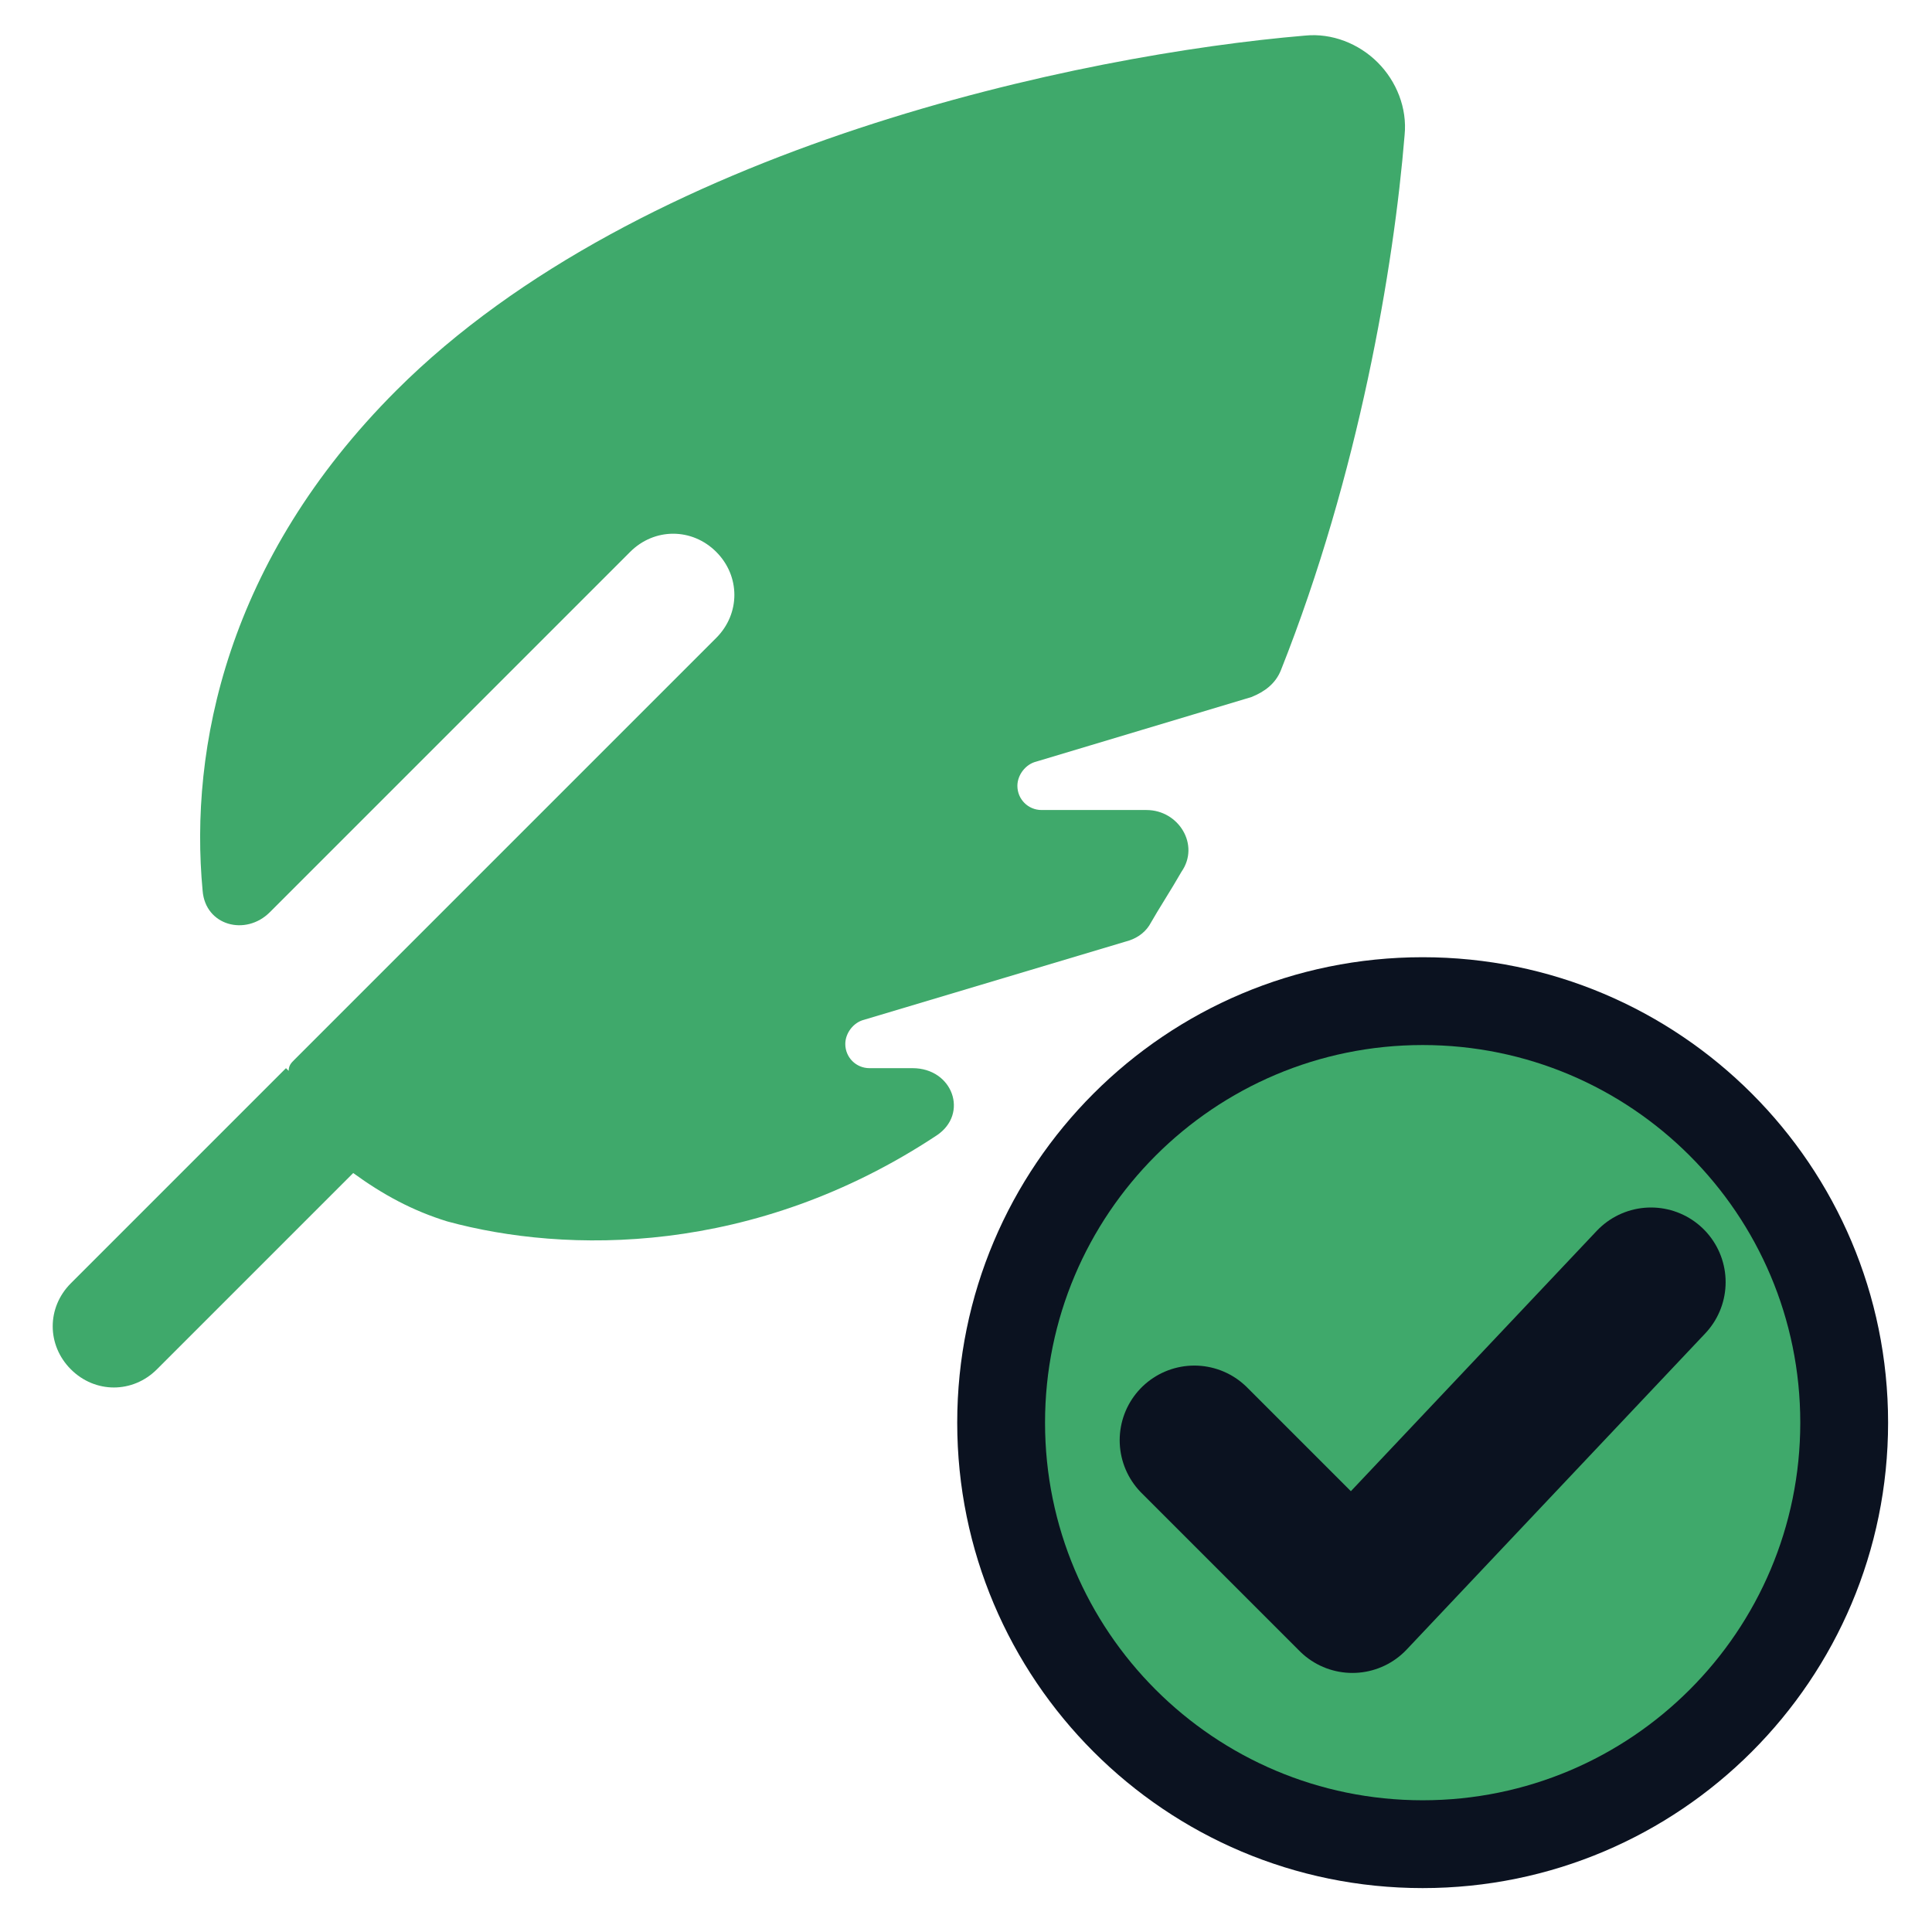
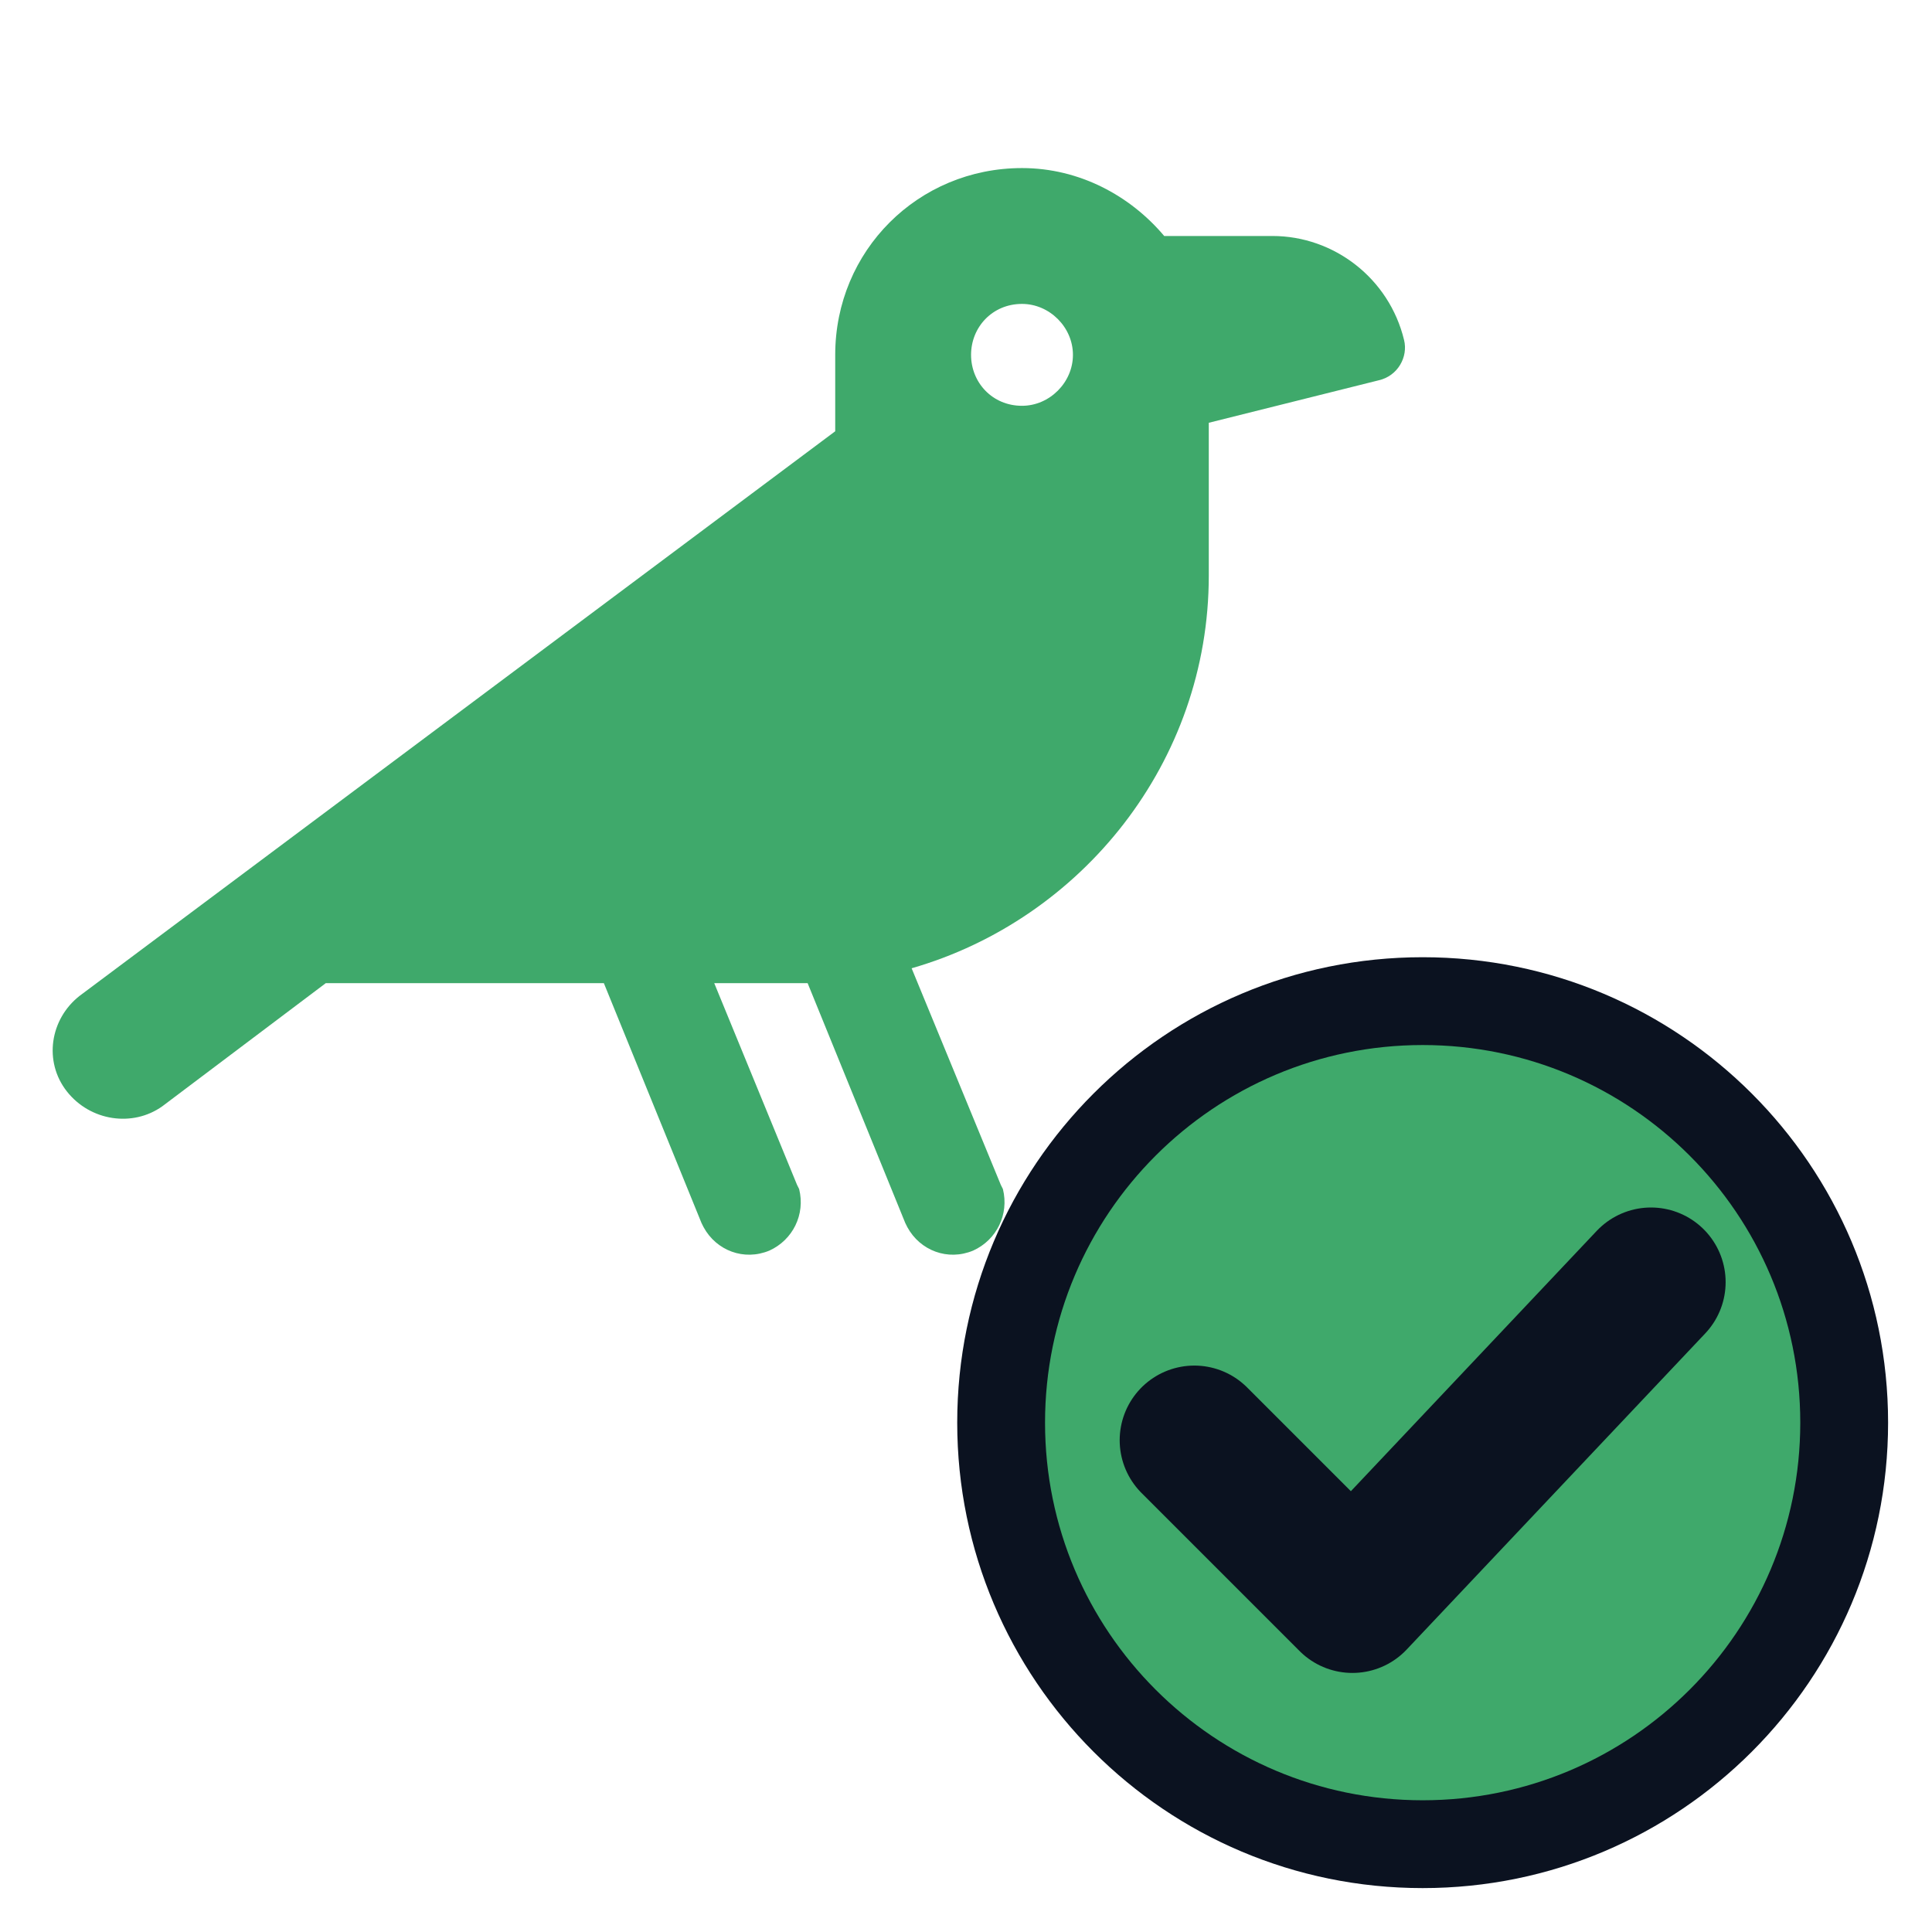
<svg xmlns="http://www.w3.org/2000/svg" width="22" height="22" viewBox="0 0 22 22">
-   <g transform="translate(0.317 14.123) scale(0.03062 -0.03062)">
-     <path d="M475 448C485 449 495 445 502 438C509 431 513 421 512 411C508 362 495 285 466 212C464 207 460 204 455 202L375 178C371 177 368 173 368 169C368 164 372 160 377 160H416C428 160 436 147 429 137C425 130 421 124 417 117C415 114 412 112 408 111L311 82C307 81 304 77 304 73C304 68 308 64 313 64H329C344 64 350 47 338 39C270 -6 200 -5 156 7C143 11 132 17 121 25L48 -48C39 -57 25 -57 16 -48C7 -39 7 -25 16 -16L96 64L97 63C97 65 98 66 99 67L256 224C265 233 265 247 256 256C247 265 233 265 224 256L90 122C81 113 66 117 65 130C60 183 74 253 137 316C228 407 392 441 475 448Z" fill="#3FA96B" />
+   <g transform="translate(0.592 12.742) scale(0.02417 -0.02417)">
+     <path d="M457 448C408 448 369 409 369 360V324L13 58C-1 47 -4 27 7 13C18 -1 38 -4 52 6L129 64H260L306 -49L307 -51C313 -62 326 -67 338 -62C349 -57 355 -45 352 -33L351 -31L312 64H353C354 64 355 64 356 64L402 -49L403 -51C409 -62 422 -67 434 -62C445 -57 451 -45 448 -33L447 -31L405 71C485 94 545 168 545 256V328L625 348C634 350 639 359 637 367C630 396 604 416 575 416H524C508 435 484 448 457 448ZM457 384C470 384 481 373 481 360C481 347 470 336 457 336C443 336 433 347 433 360C433 373 443 384 457 384Z" fill="#3FA96B" />
  </g>
  <circle cx="16.2" cy="16.2" r="5.3" fill="#0b1220" />
  <circle cx="16.2" cy="16.2" r="4.3" fill="#3FA96B" />
  <g fill="none" stroke="#0b1220" stroke-width="1.7" stroke-linecap="round" stroke-linejoin="round">
    <path d="M13.6 16.4 15.4 18.2 18.8 14.6" />
  </g>
</svg>
